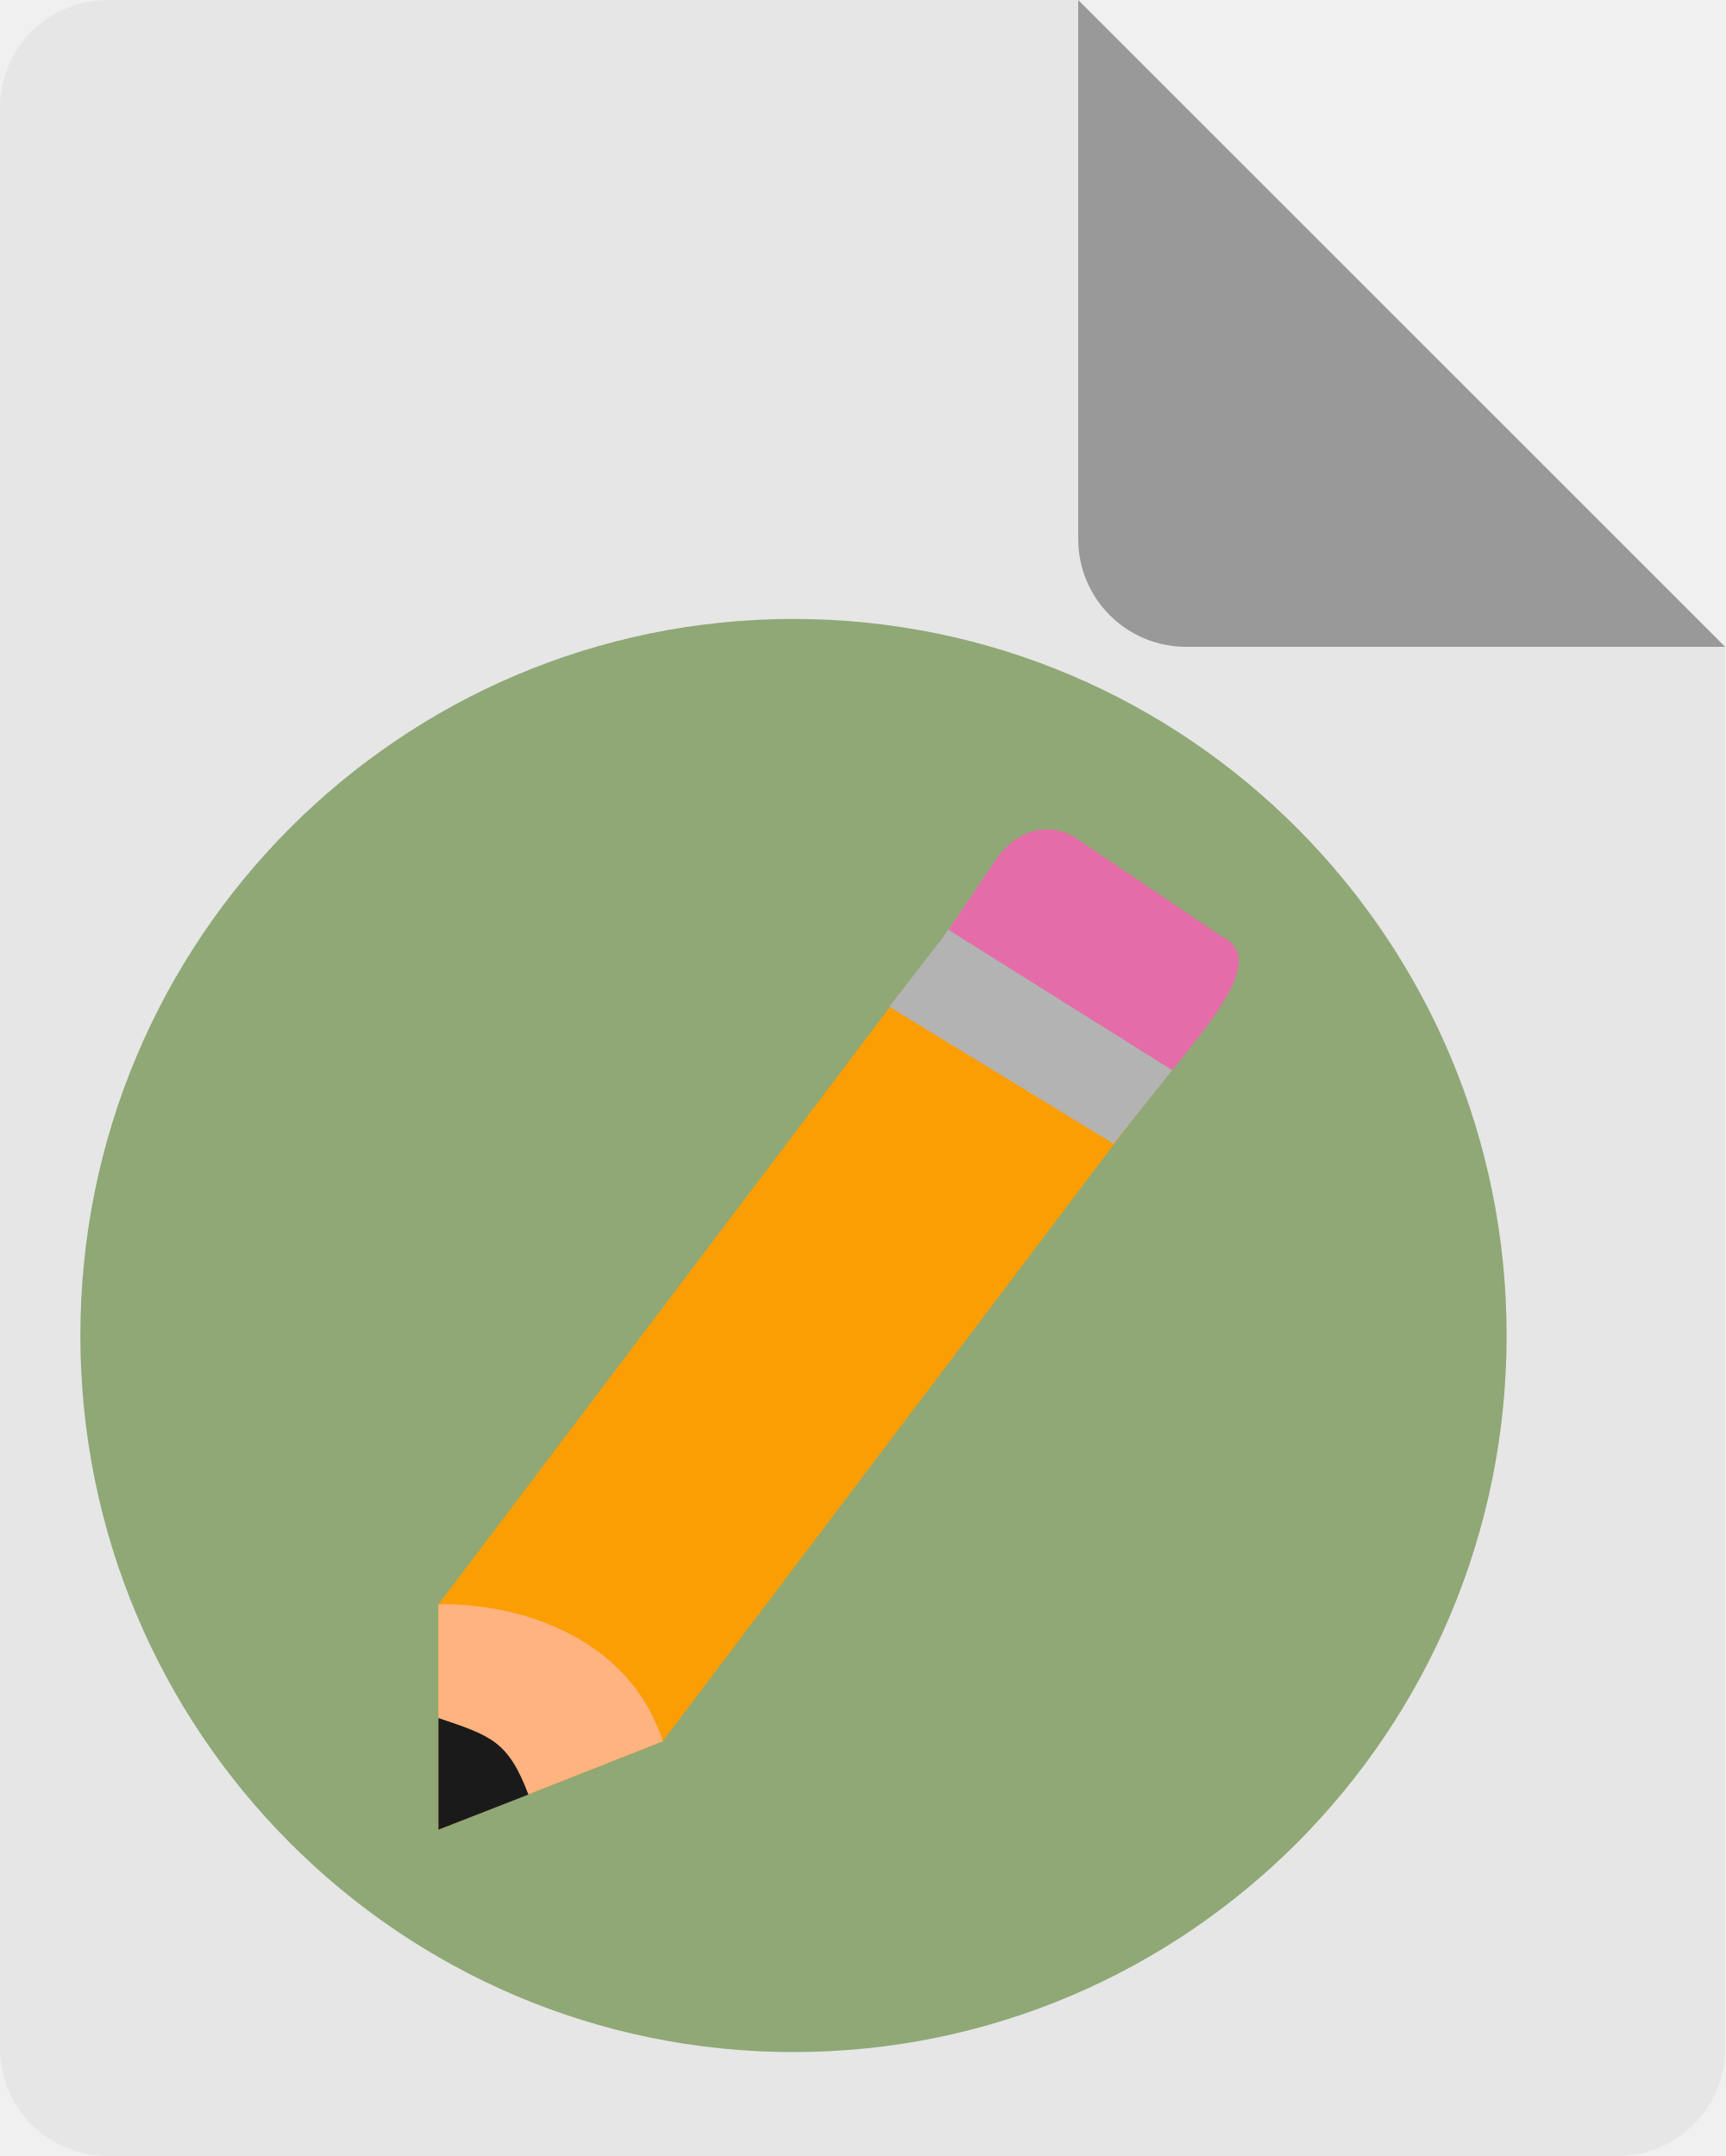
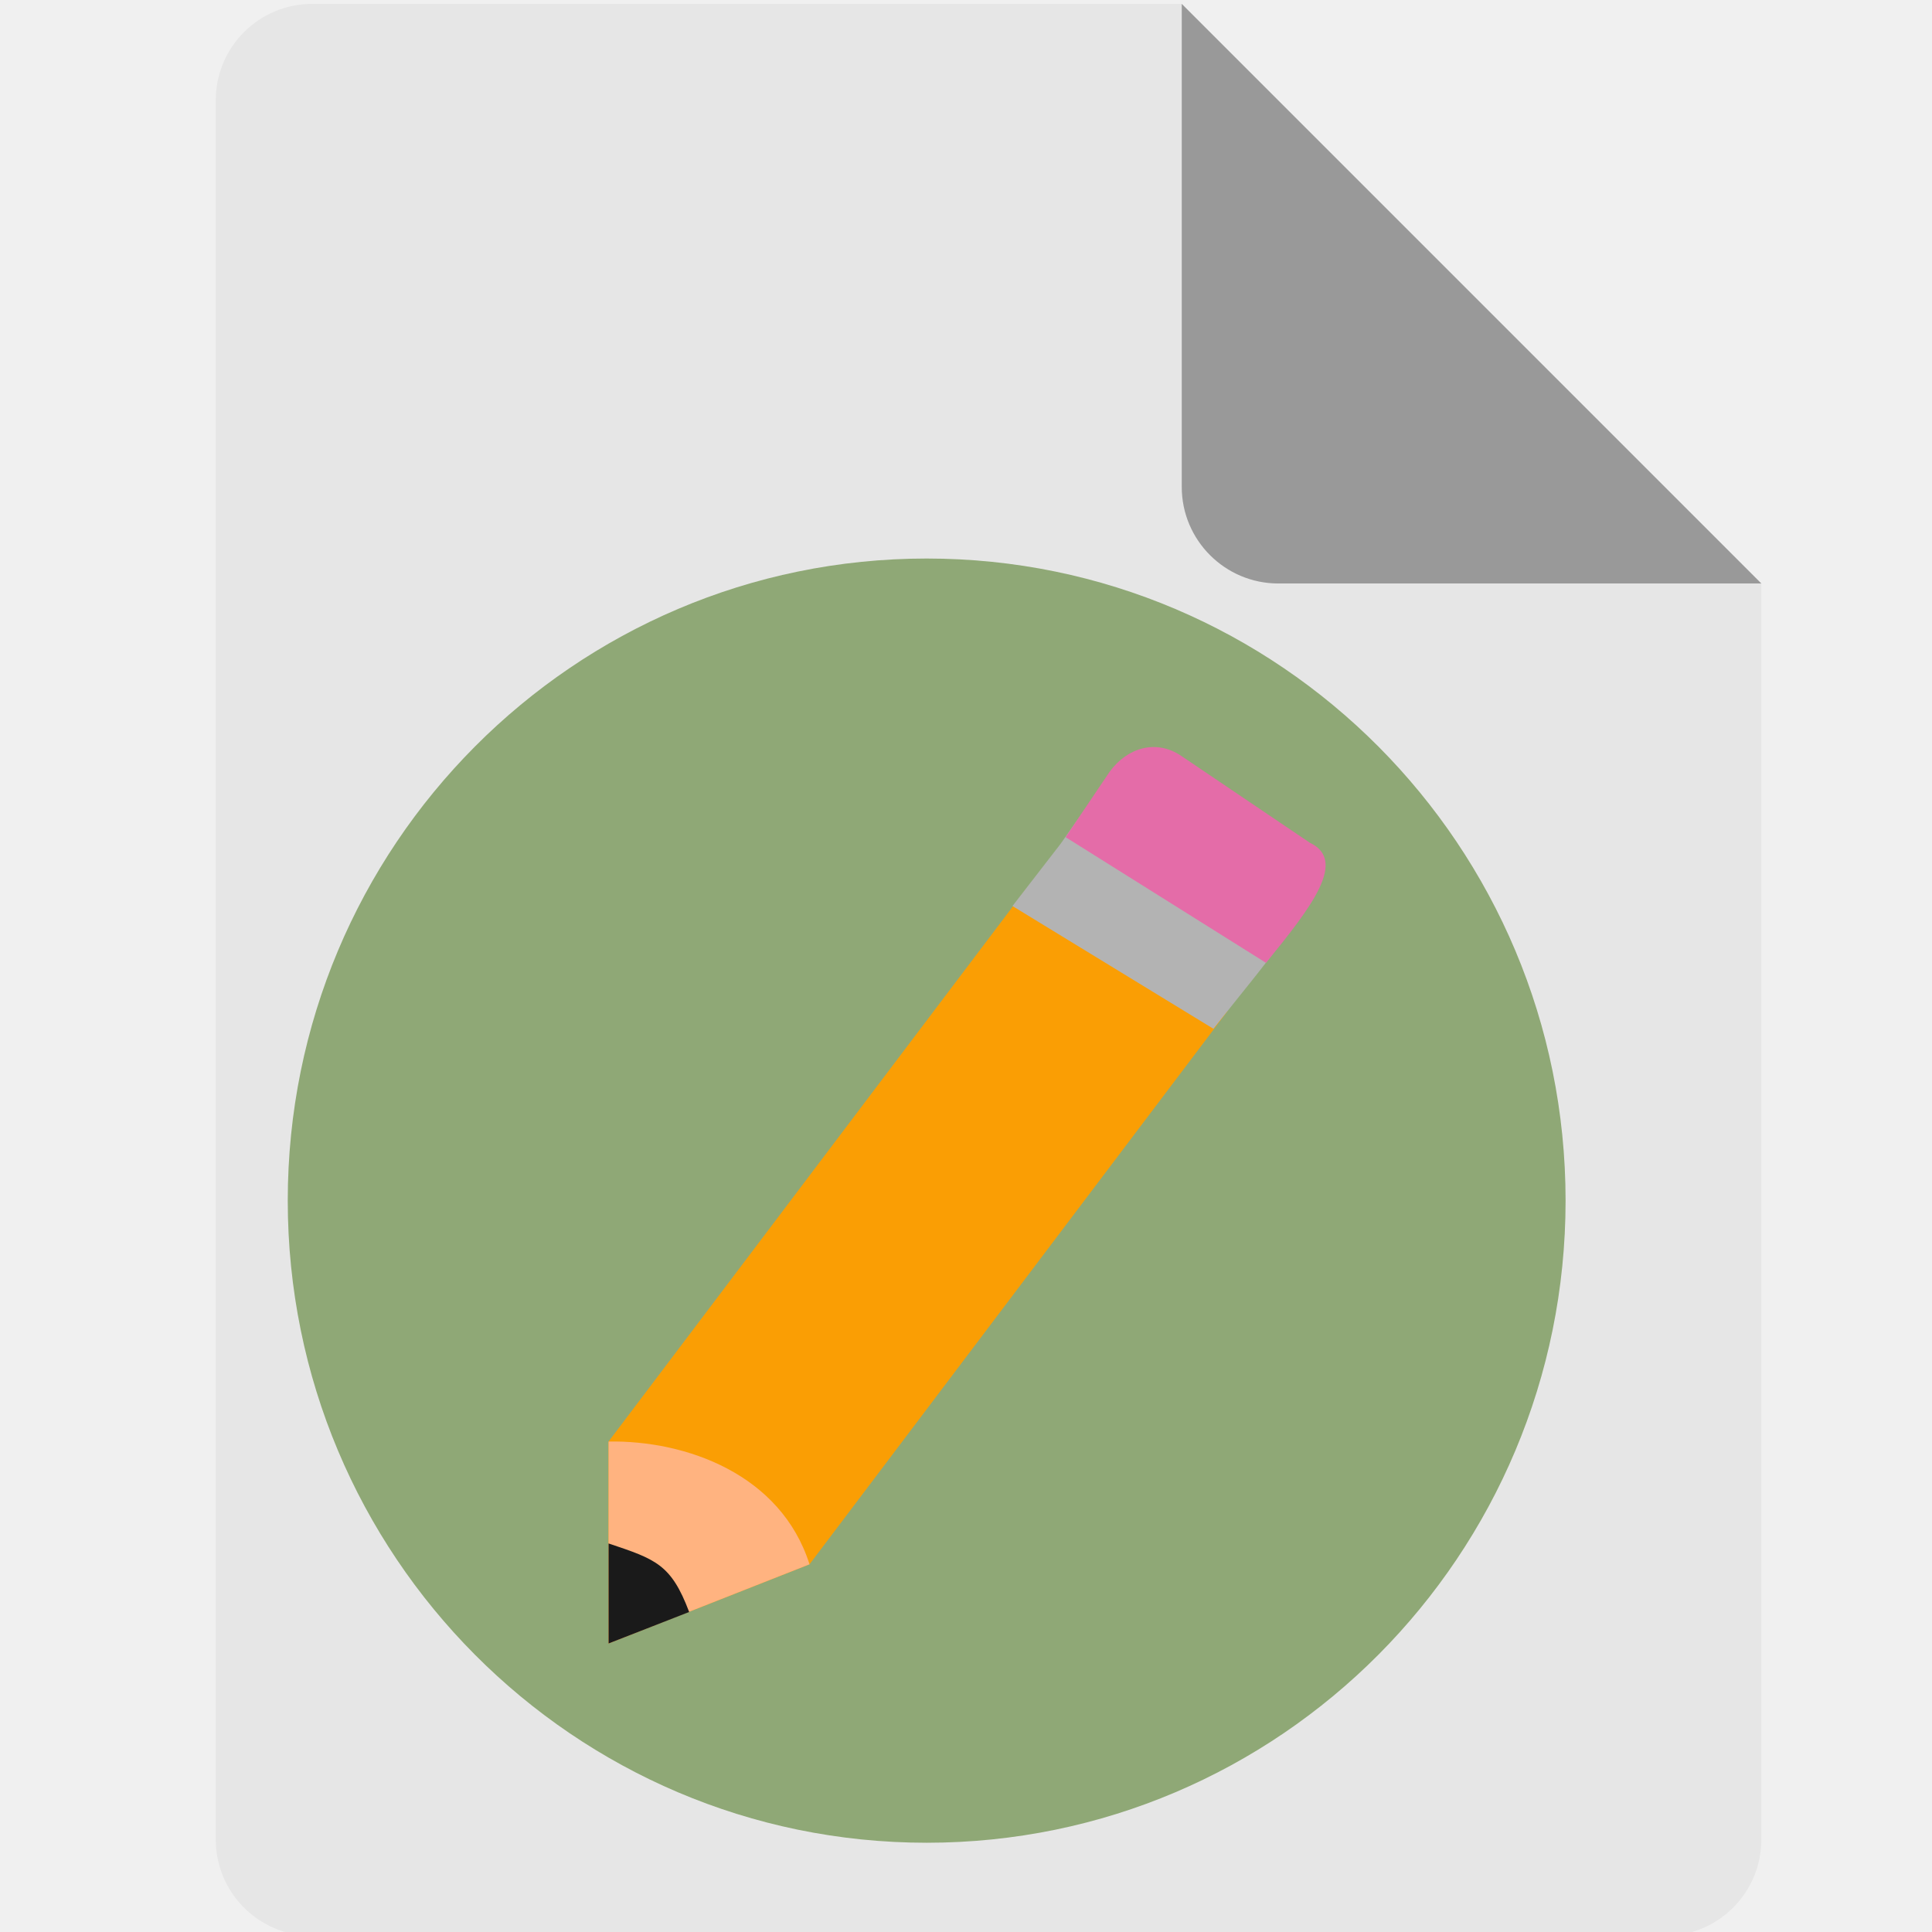
- <svg xmlns="http://www.w3.org/2000/svg" width="51.2" height="64" viewBox="0 0 51.2 64" version="1.1" id="svg5">
+ <svg xmlns="http://www.w3.org/2000/svg" width="64" height="64" viewBox="0 0 64 64" version="1.1" id="svg5">
  <defs id="defs2" />
  <g id="layer1" transform="translate(-57.43406,-64.22291)">
-     <g id="g837" transform="translate(57.43406,64.22291)">
+     <g id="g837" transform="translate(64.58114,64.35159)">
      <path fill="#e4e4e4" d="M 3.2,0 C 1.427,0 0,1.427 0,3.2 V 60.8 C 0,62.573 1.427,64 3.2,64 H 48 c 1.773,0 3.2,-1.427 3.2,-3.2 V 19.2 L 33.6,17.6 32,0 Z" id="path4" style="fill:#e6e6e6;fill-opacity:1;stroke-width:1.6" />
      <path fill="#fafafa" d="m 32,0 v 16 c 0,1.767 1.433,3.2 3.2,3.2 h 16 z" id="path10" style="fill:#999999;stroke-width:1.6" />
    </g>
-     <g id="g165387" transform="matrix(1.171725,0,0,1.177587,-76.56262,-38.14779)">
+     <g id="g165387" transform="matrix(1.171725,0,0,1.177587,-69.41554,-38.01912)">
      <circle style="fill:#8fa876;fill-opacity:1;stroke:none;stroke-linecap:round;stroke-linejoin:round;stroke-dashoffset:90.746;paint-order:stroke fill markers" id="path1224" cx="134.457" cy="120.598" r="18.063" />
      <g id="g79154" style="opacity:1" transform="matrix(1.815793,0,0,1.815793,-8.897846,-94.57179)">
        <path fill="#ffffff" d="m 73.996,122.231 v 3.129 l 3.129,-1.227 6.508,-8.57 -3.129,-1.902 z" id="path6039" style="fill:#fa9e04;fill-opacity:1;stroke-width:1.171" />
        <path style="fill:#ffb380;fill-opacity:1;stroke:none;stroke-width:0.913;stroke-linecap:round;stroke-linejoin:round;stroke-dashoffset:90.746;stroke-opacity:1;paint-order:stroke fill markers" d="m 73.996,122.231 c 1.202,-0.02 2.682,0.503 3.129,1.902 l -3.129,1.227 z" id="path13914" />
        <path d="m 82.72,111.969 c -0.331,-0.331 -0.707,-0.245 -1.038,0.087 l -0.647,0.914 -0.75,0.965 3.129,1.902 c 1.851,-2.343 1.609,-1.552 -0.694,-3.867 z" style="fill:#b3b3b3;fill-opacity:1;stroke-width:1.171" id="path25163-6" />
        <path d="m 84.911,112.952 -2,-1.344 c -0.388,-0.261 -0.839,-0.129 -1.115,0.249 l -0.684,1.011 3.12,1.947 c 0.72,-0.879 1.269,-1.588 0.678,-1.863 z" style="fill:#e46ca8;fill-opacity:1;stroke-width:1.171" id="path25163" />
        <path style="fill:#1a1a1a;fill-opacity:1;stroke:none;stroke-width:0.58;stroke-linecap:round;stroke-linejoin:round;stroke-dashoffset:90.746;stroke-opacity:1;paint-order:stroke fill markers" d="m 73.996,125.36 v -1.55 c 0.733,0.245 0.974,0.32 1.255,1.062 z" id="path63505" />
      </g>
    </g>
  </g>
</svg>
